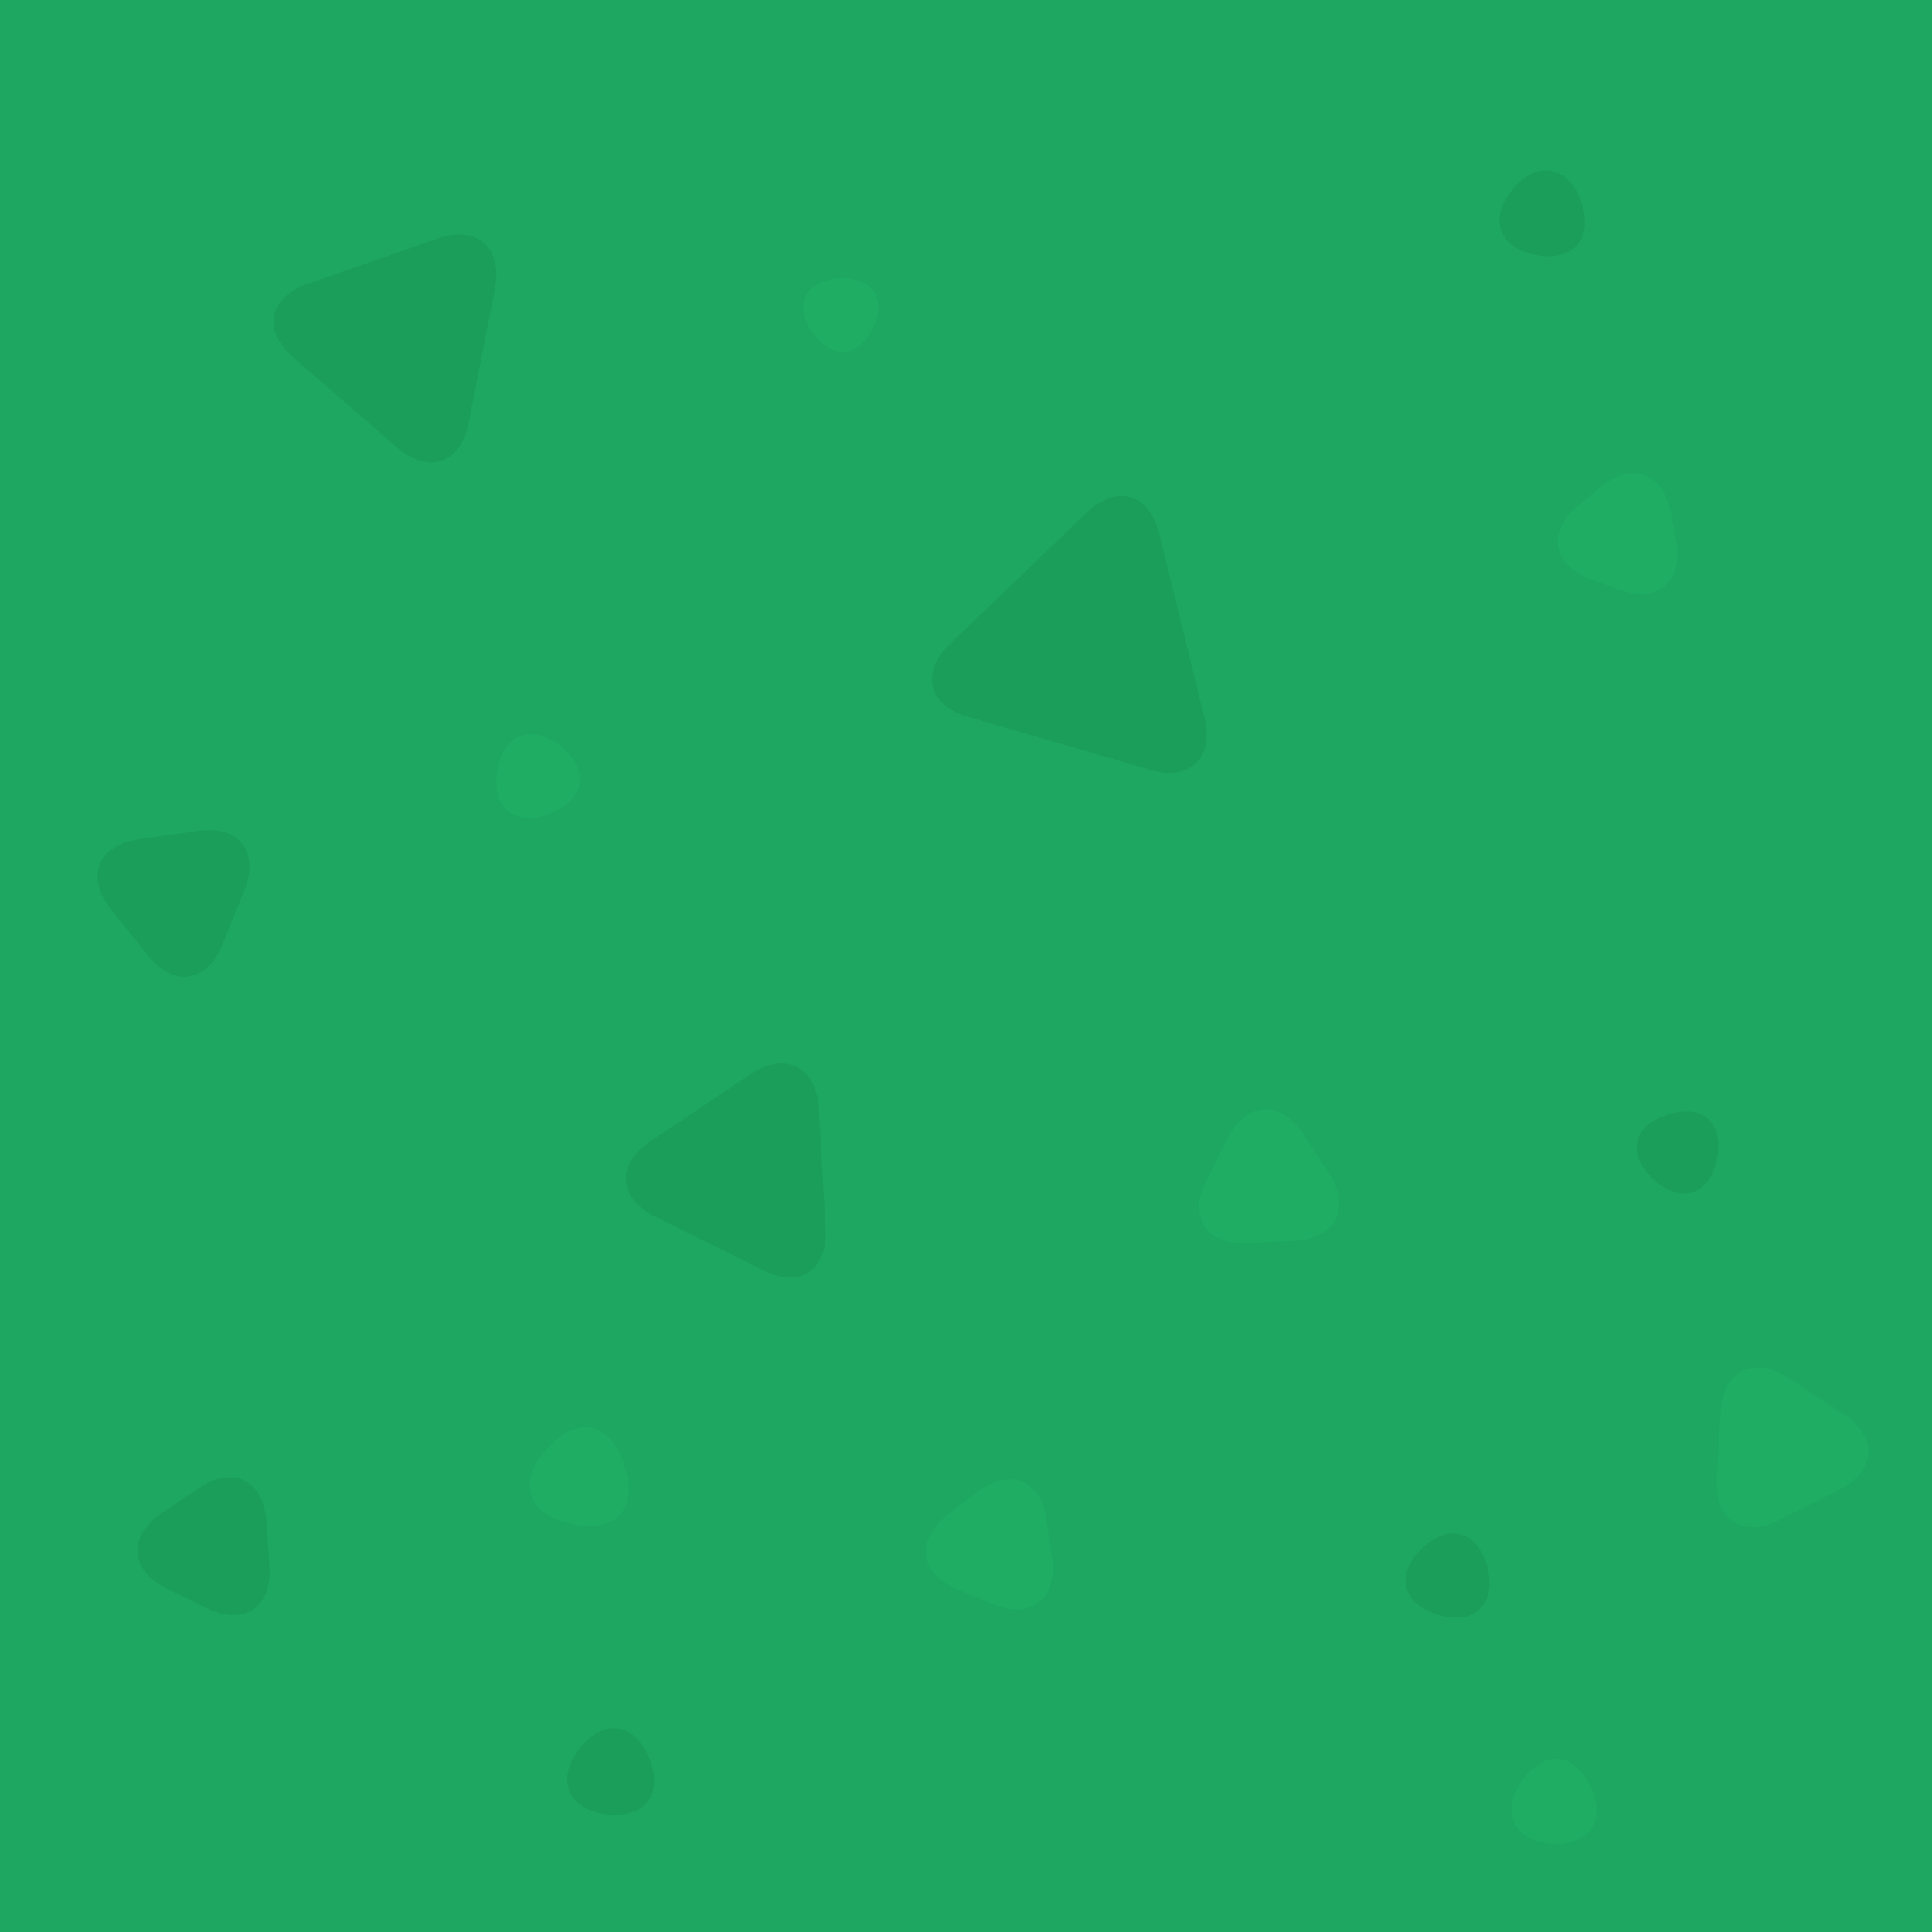
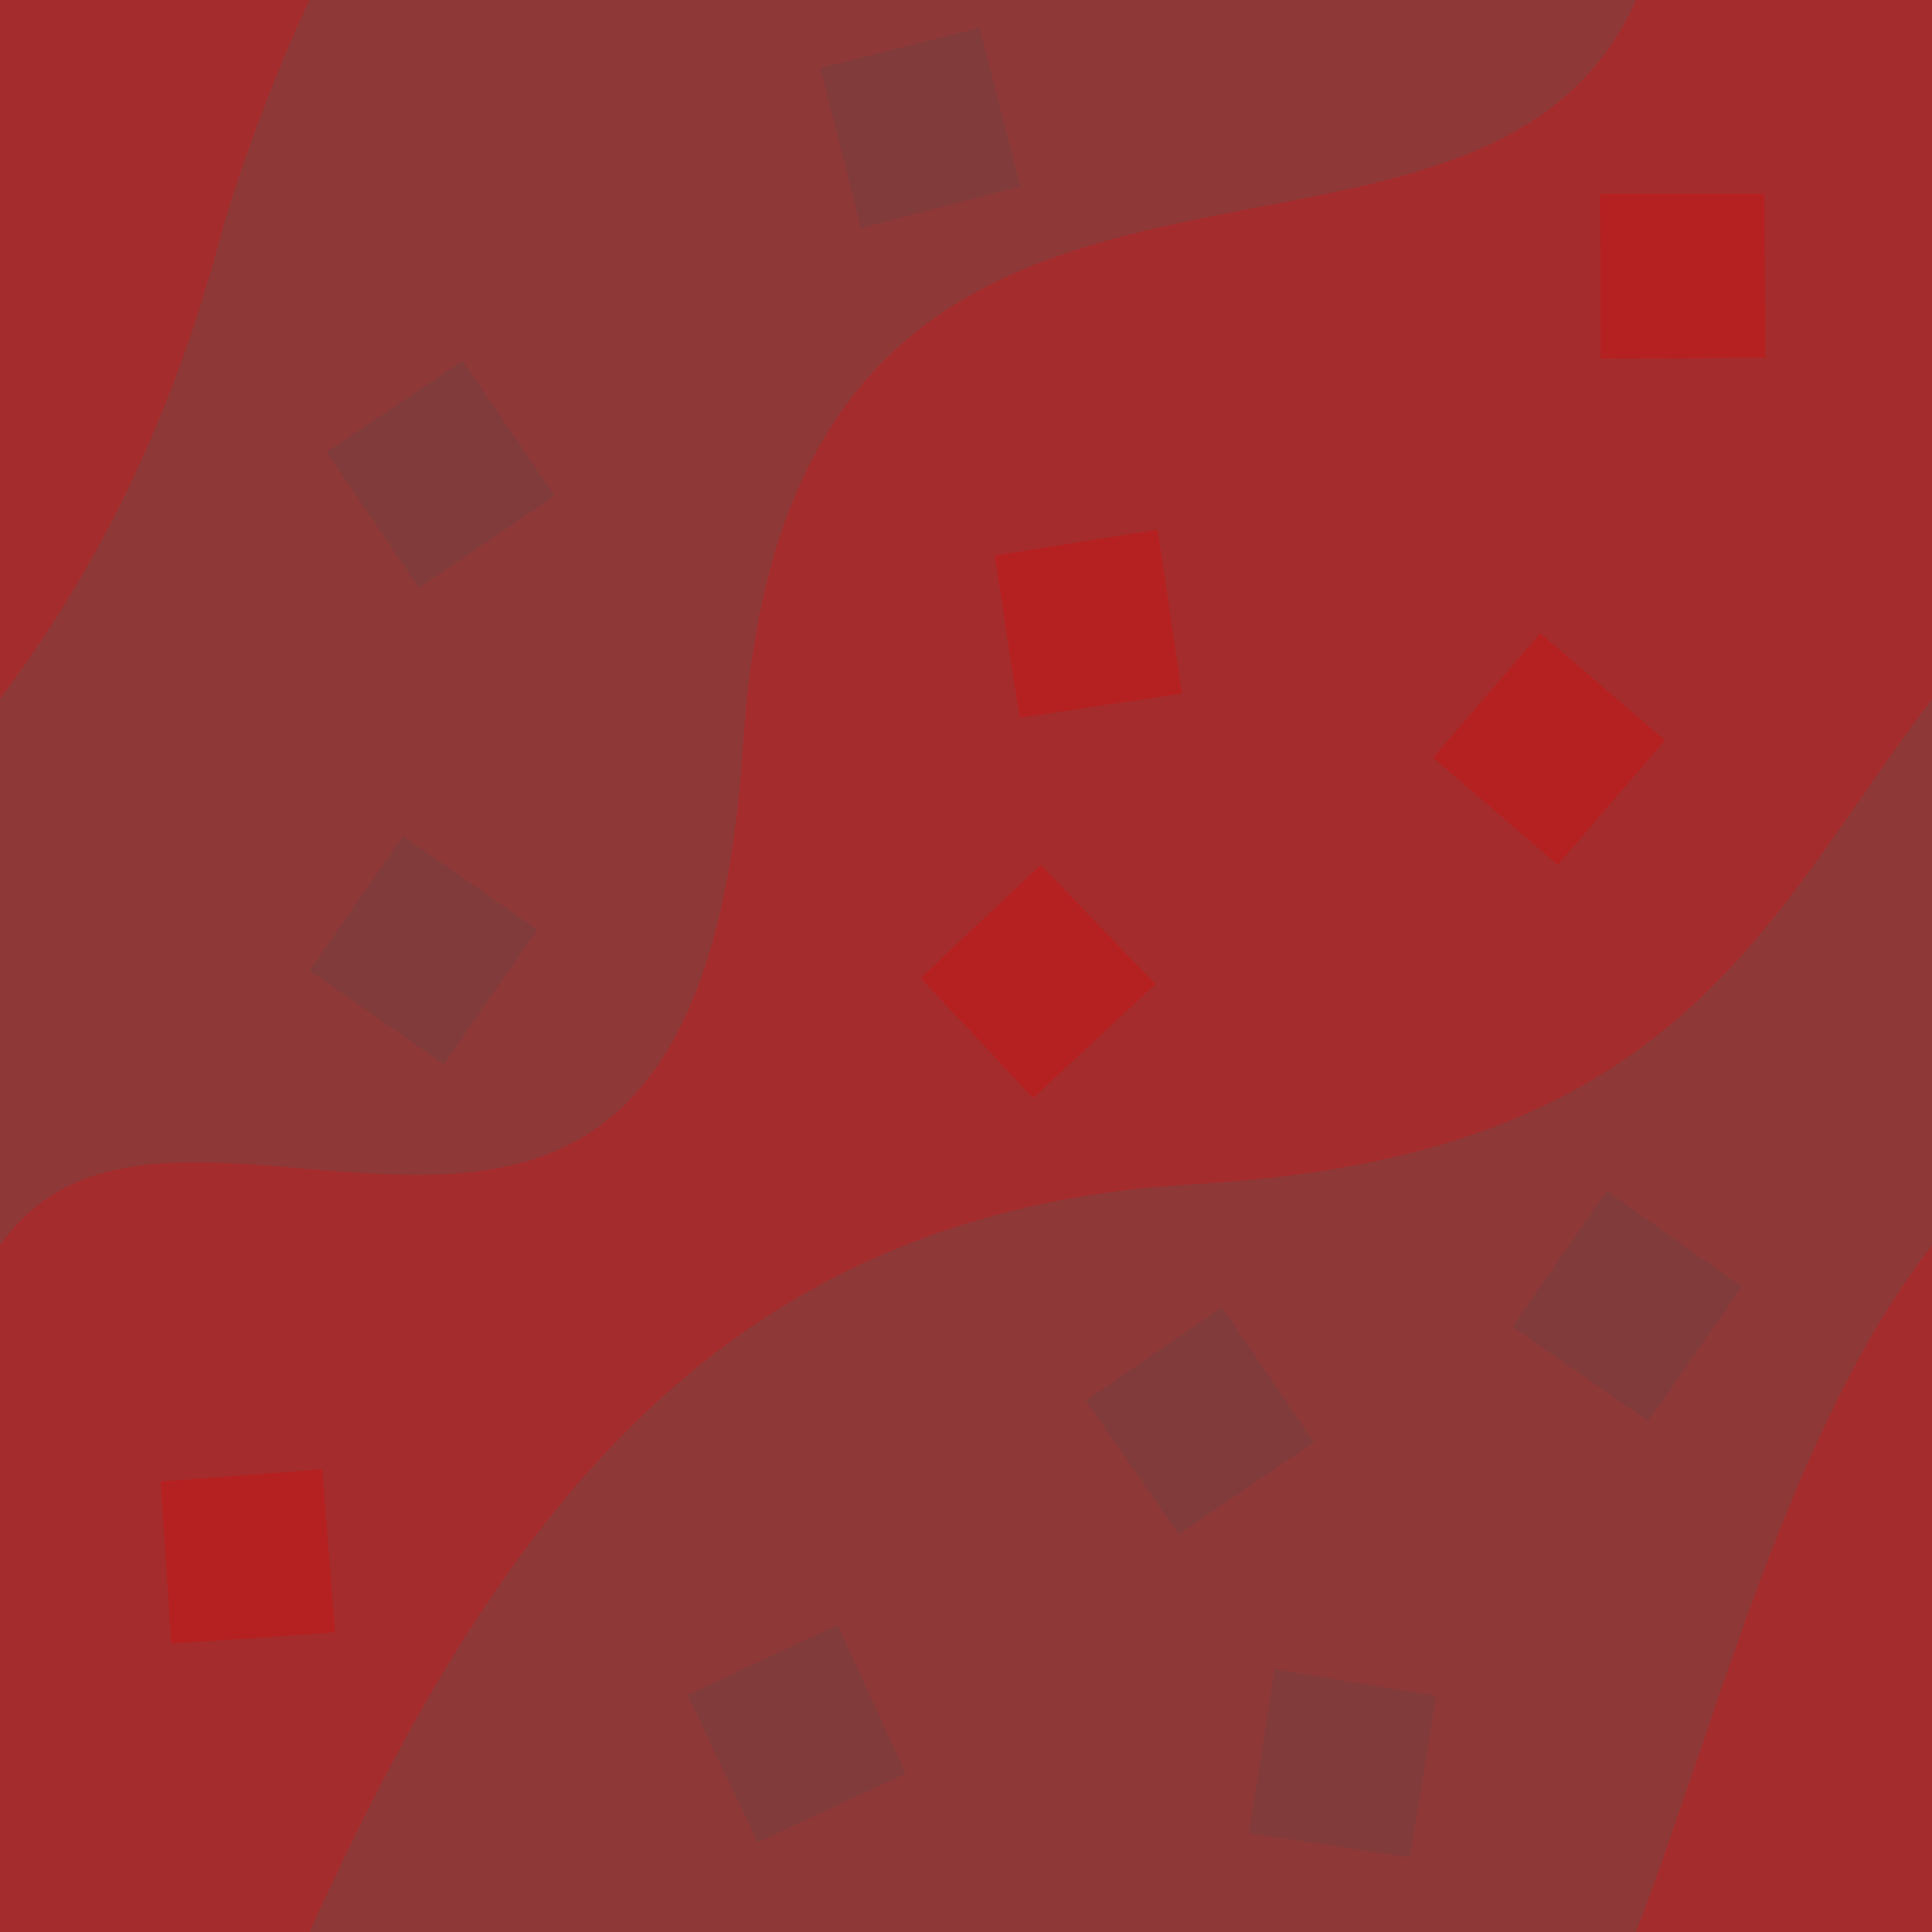
<svg xml:space="preserve" viewBox="0 0 256 256">
-   <rect width="256" height="256" fill="#1ea761" />
-   <path fill="#1c9e5b" d="M209.5 26.7c1.7 4.8-.9 8-5.9 7.1s-6.4-4.8-3.2-8.7 7.4-3.2 9.1 1.6" />
-   <path fill="#1c9e5b" d="M62.1 56c-1 5.4-5.3 6.9-9.5 3.3L38.9 47.4c-4.2-3.6-3.3-8 1.9-9.8l17.2-6c5.2-1.8 8.6 1.2 7.6 6.6z" />
-   <path fill="#1c9e5b" d="M159.6 95.1c1.3 5.3-1.9 8.5-7.2 6.9l-24.1-7c-5.3-1.5-6.4-5.9-2.4-9.7L144 67.9c4-3.8 8.3-2.5 9.6 2.8z" />
-   <path fill="#1c9e5b" d="M227.5 153.6c-1 4.8-4.8 6-8.4 2.7s-2.8-7.2 1.9-8.6c4.6-1.5 7.5 1.1 6.5 5.9" />
-   <path fill="#1c9e5b" d="M29.5 125.1c-2 5.1-6.5 5.8-9.9 1.5l-4.9-6.1c-3.4-4.3-1.8-8.5 3.7-9.3l7.8-1.1c5.4-.8 8.2 2.7 6.2 7.8z" />
-   <path fill="#1c9e5b" d="M109.4 162.8c.3 5.5-3.4 8-8.3 5.5l-14.3-7.1c-4.9-2.4-5.2-6.9-.6-10l13.3-8.9c4.6-3 8.6-1 9 4.5z" />
-   <path fill="#1c9e5b" d="M197.1 207.7c1.2 4.9-1.7 7.7-6.5 6.3s-5.8-5.4-2.2-8.8c3.5-3.5 7.5-2.3 8.7 2.5" />
-   <path fill="#1c9e5b" d="M35.7 207.5c.4 5.5-3.4 8-8.3 5.6l-5.3-2.6c-4.9-2.4-5.2-6.9-.7-10l4.9-3.3c4.6-3.1 8.6-1.1 9 4.4z" />
-   <path fill="#1fad64" d="M222.1 71.7c1 5.4-2.5 8.3-7.6 6.4l-3.6-1.3c-5.2-1.9-6-6.3-1.8-9.8l2.9-2.4c4.2-3.5 8.4-2 9.4 3.4z" />
-   <path fill="#1fad64" d="M115.7 43.4c-1.9 4-5.4 4.3-8 .7s-1-6.9 3.4-7.2 6.4 2.6 4.6 6.5" />
-   <path fill="#1fad64" d="M74.3 98.9c3.9 3.1 3.2 7.1-1.4 8.9s-7.8-.7-7-5.6c.7-4.9 4.5-6.4 8.4-3.3" />
-   <path fill="#1fad64" d="M165.3 164.7c-5.5.3-7.9-3.5-5.4-8.4l2.8-5.5c2.5-4.9 7-5.1 10-.5l3.4 5.2c3 4.6.9 8.6-4.6 8.9z" />
-   <path fill="#1fad64" d="M82.8 194.5c1.8 5.2-1.2 8.6-6.6 7.5l-.8-.2c-5.4-1.1-6.8-5.4-3.2-9.5l.6-.6c3.6-4.1 8-3.2 9.8 2z" />
-   <path fill="#1fad64" d="M235.8 201.4c-4.9 2.5-8.7 0-8.3-5.5l.5-8.8c.3-5.5 4.4-7.5 9-4.5l7.3 4.8c4.6 3 4.3 7.5-.6 10z" />
-   <path fill="#1fad64" d="M139.4 206.5c.7 5.5-2.9 8.2-8 6l-4.5-1.9c-5.1-2.1-5.6-6.6-1.3-9.9l3.9-3c4.4-3.3 8.5-1.6 9.2 3.9z" />
-   <path fill="#1fad64" d="M205.7 244.3c-5-.3-6.9-4-4.1-8.2s6.9-4 9.1.5 0 8-5 7.7" />
-   <path fill="#1c9e5b" d="M86 232.9c2 4.8-.5 8.1-5.6 7.5s-6.8-4.5-3.7-8.6 7.3-3.7 9.3 1.1" />
+   <path fill="#8f3838" d="M0 0h256v256H0z" />
+   <polyline fill="#813b3b" points="91.1,224.6 100.4,244.1 120,235 111,215.3 91.1,224.6" />
+   <polyline fill="#813b3b" points="230.8,170.5 212.9,157.8 200.4,175.8 218.4,188.3 230.8,170.5" />
+   <polyline fill="#813b3b" points="55.5,77.9 73.5,65.7 61.3,47.8 43.3,59.9 55.5,77.9" />
+   <polyline fill="#813b3b" points="53.4,110.8 41,128.6 58.8,141 71.2,123.2 53.4,110.8" />
+   <polygon fill="#813b3b" points="129.8,3.7 108.7,9 114.1,30.2 135.2,24.7" />
+   <path fill="#a52c2c" d="M256 256v-91c-18.7 24.2-27.9 61.2-39.2 91z" />
+   <path fill="#a52c2c" d="M29.8 29.2C33 18.9 36.7 9.2 41 0H0v92.6c14.3-19.1 23.5-39.3 29.8-63.4" />
+   <path fill="#a52c2c" d="M216.8 0C195.1 48.5 104.7.2 98.5 98.3S23.7 131 0 165v91h41c23.9-52.5 53.1-95.5 117.3-99.1s75.4-34.8 97.7-64.3V0z" />
+   <polyline fill="#b52121" points="42.7,194.7 21.3,196.3 22.7,217.8 44.4,216.3 42.7,194.7" />
+   <polyline fill="#b52121" points="220.6,98.1 204.1,83.9 189.9,100.4 206.4,114.6 220.6,98.1" />
+   <polyline fill="#b52121" points="122,129.6 136.9,145.5 153.1,130.4 137.9,114.6 122,129.6" />
+   <polygon fill="#b52121" points="135.1,95.1 156.6,91.9 153.4,70.2 131.8,73.6" />
+   <polyline fill="#813b3b" points="143.9,185.6 156.2,203.3 174.1,191.1 161.9,173.2 143.9,185.6" />
+   <polyline fill="#b52121" points="233.8,25.7 212,25.7 212.1,47.5 233.9,47.4 233.8,25.7" />
+   <polyline fill="#813b3b" points="165.5,242.9 186.8,246.1 190.3,224.7 168.9,221.2 165.5,242.9" />
</svg>
